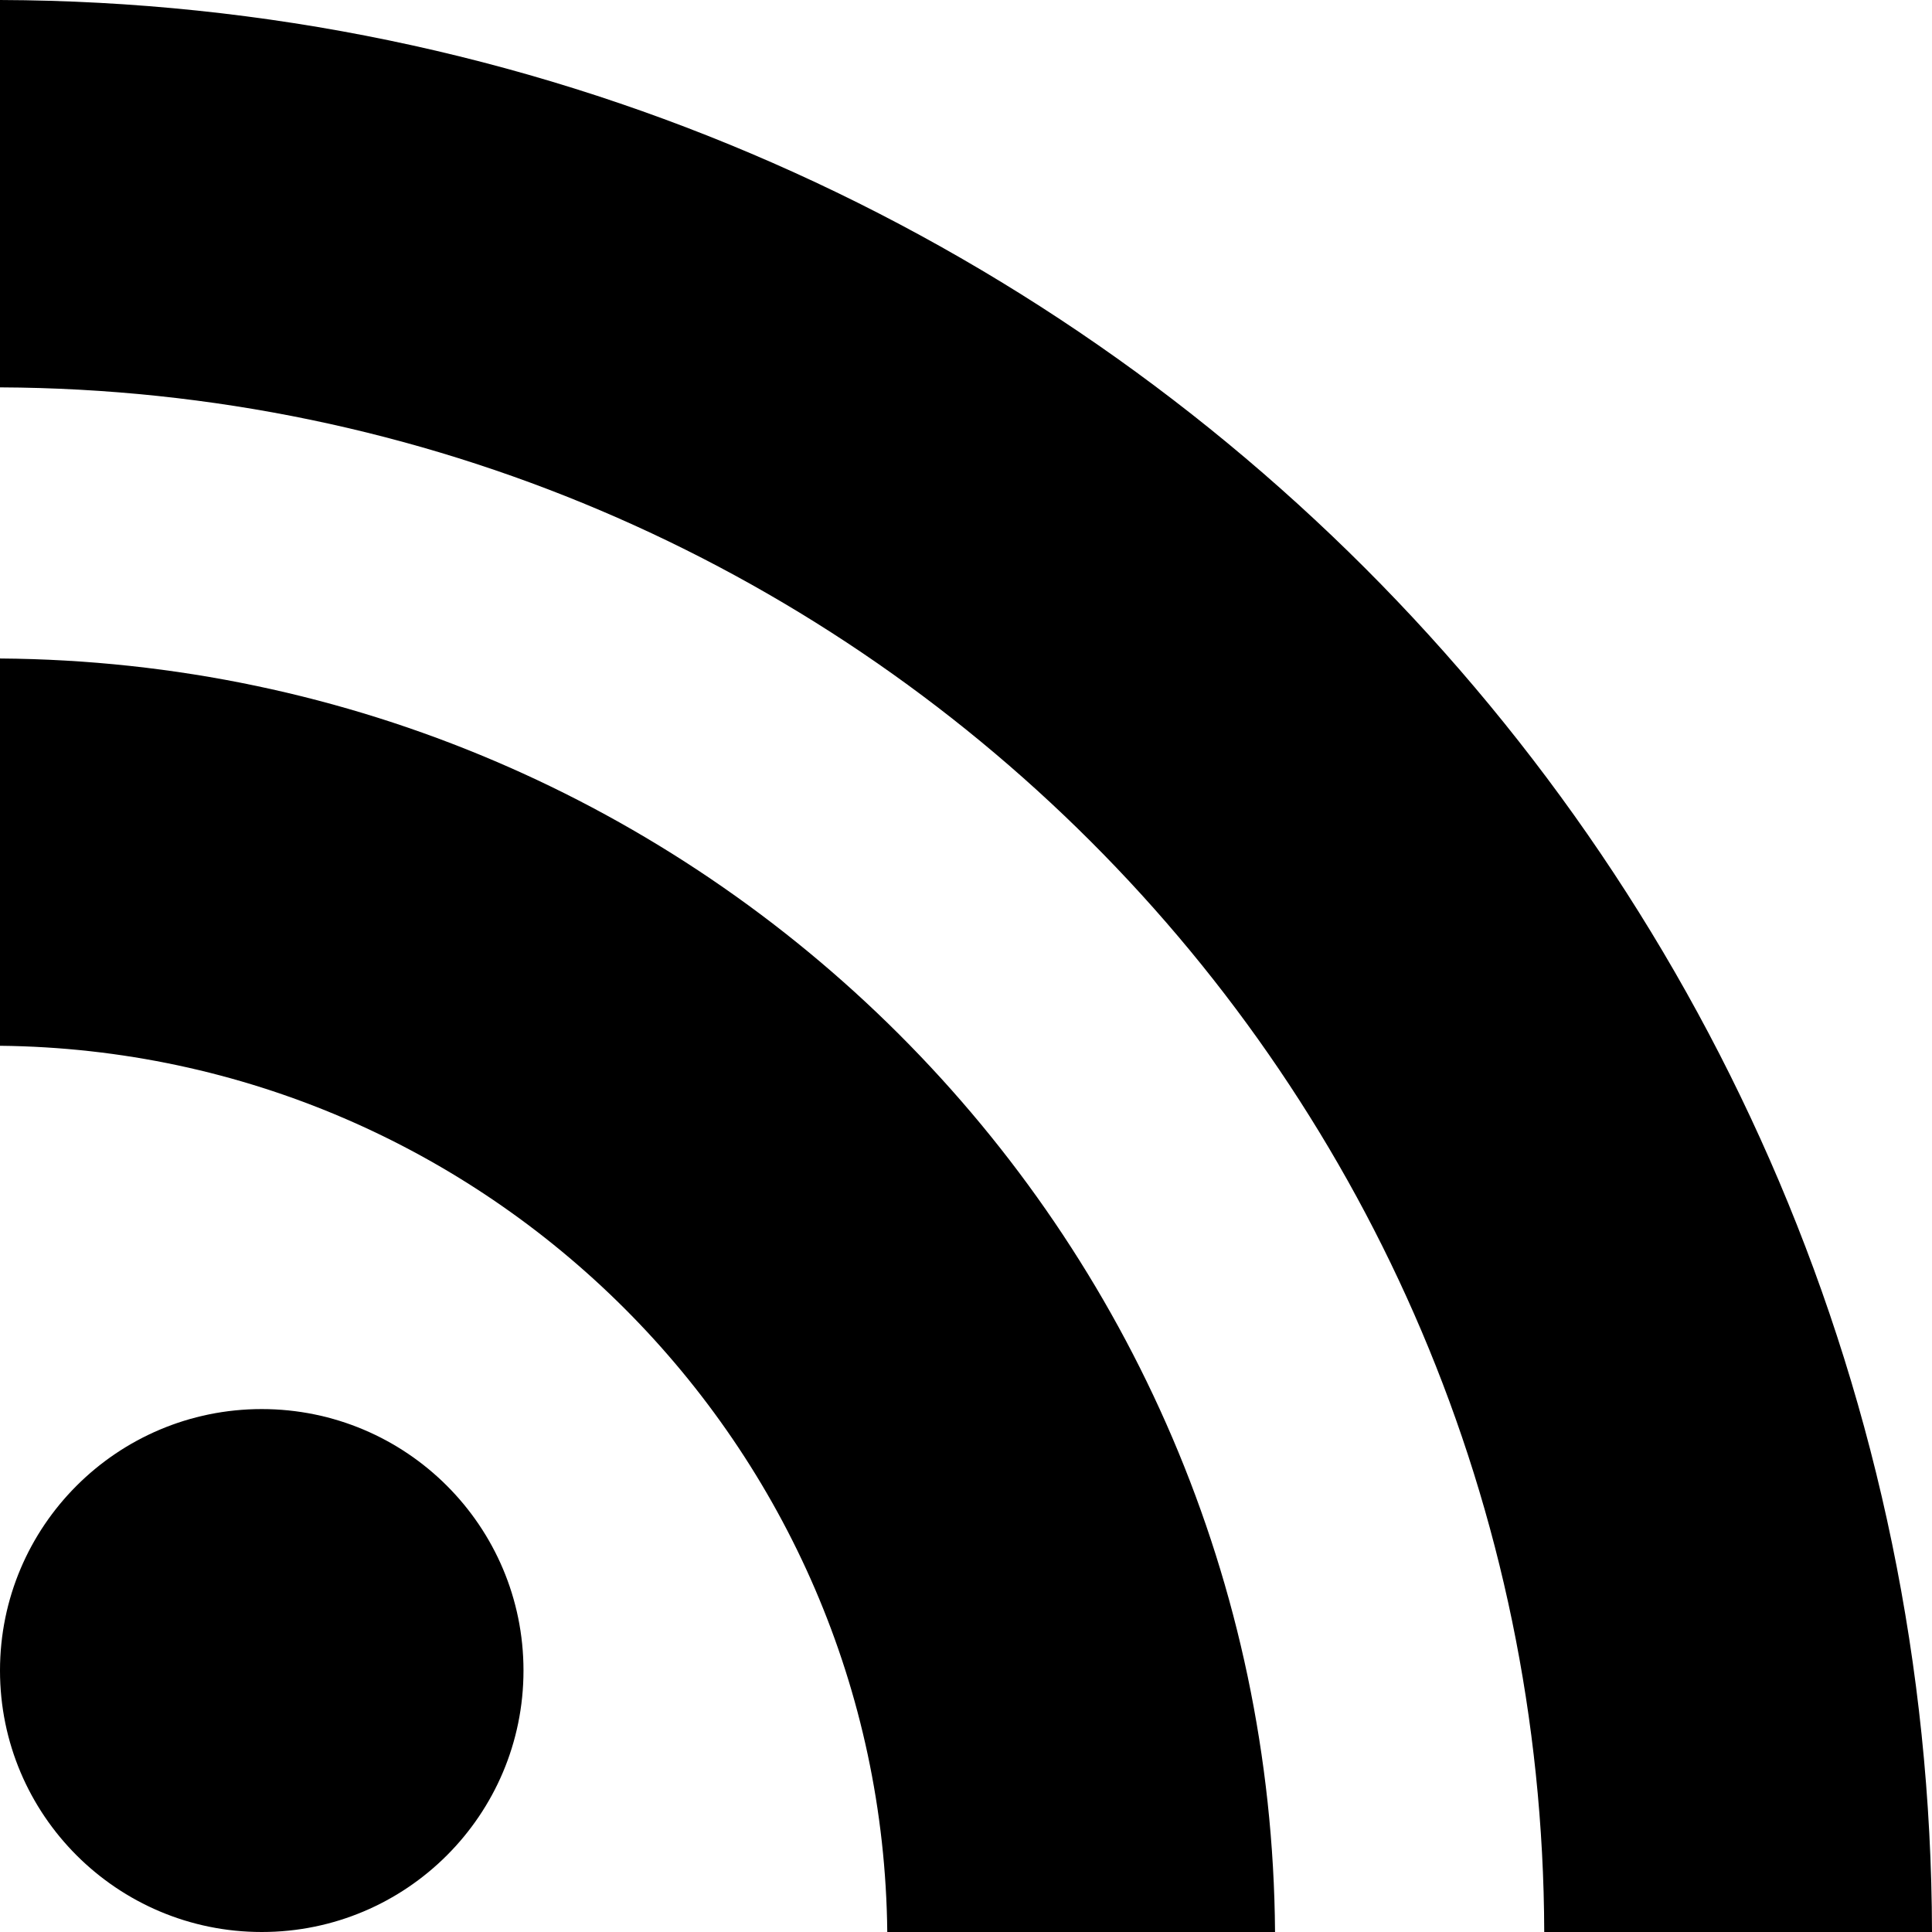
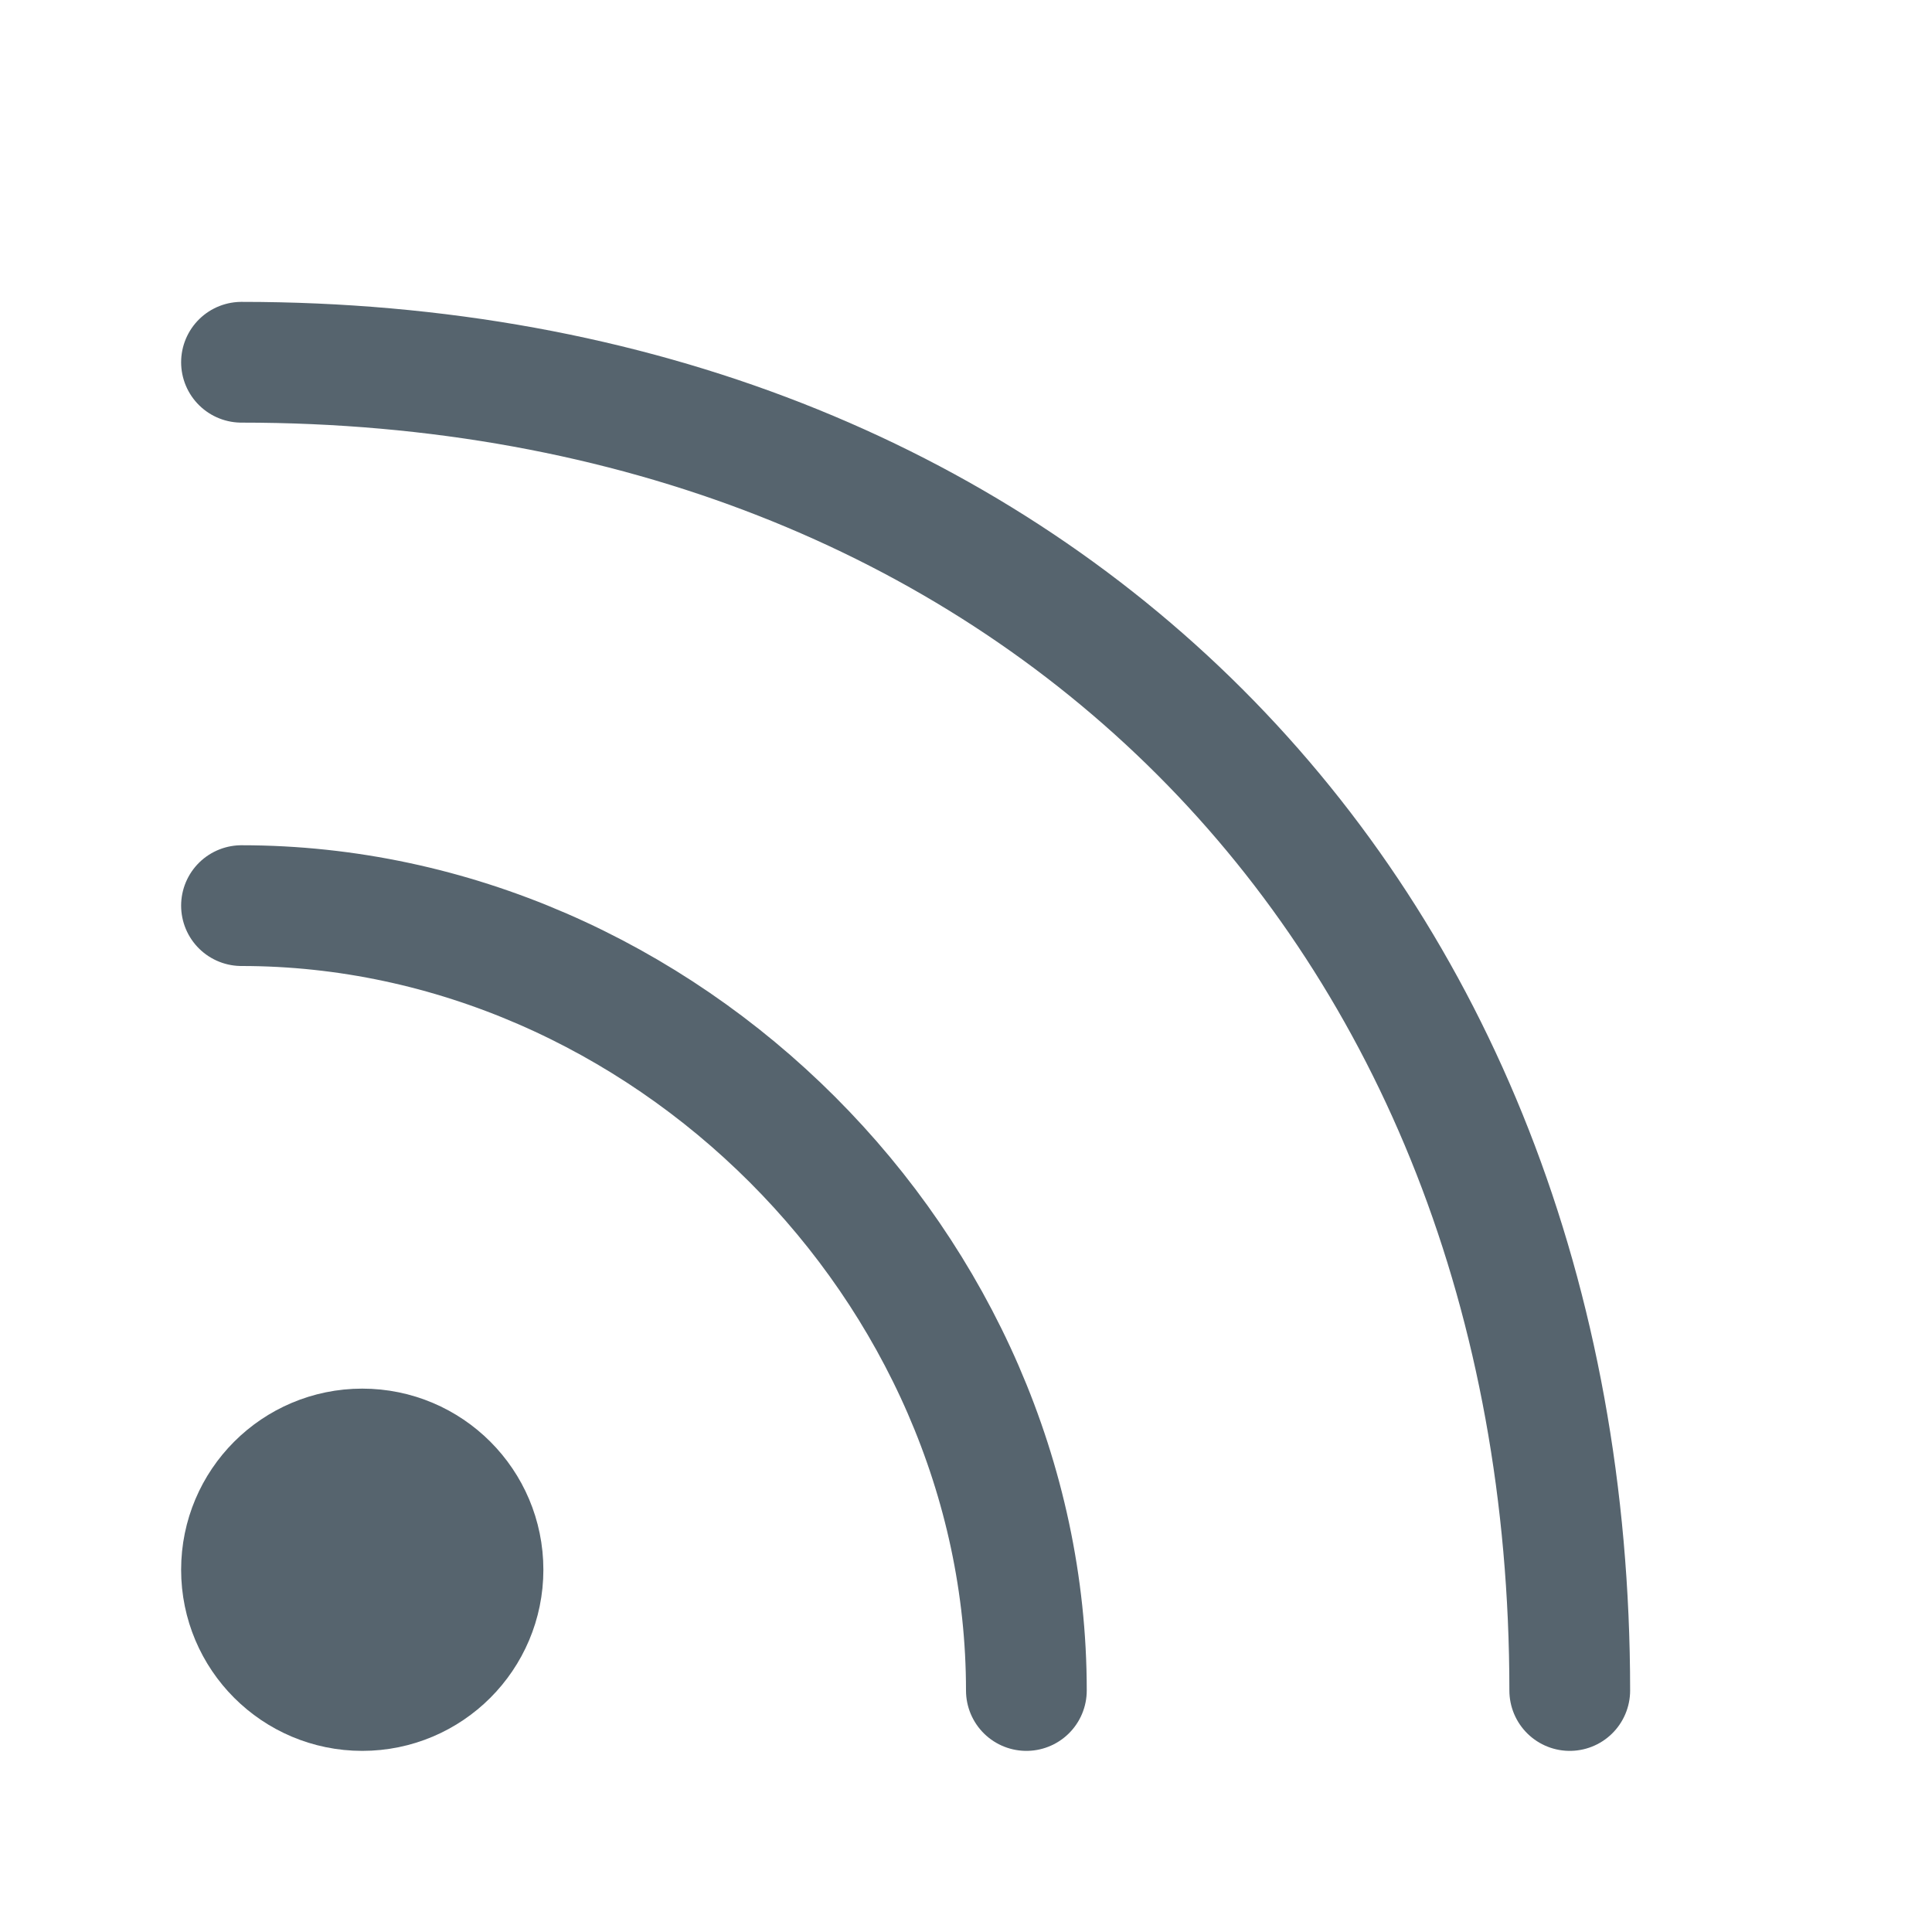
- <svg xmlns="http://www.w3.org/2000/svg" width="24" height="24" viewBox="0 0 24 24">
-   <path d="M6.503 20.752c0 1.794-1.456 3.248-3.251 3.248-1.796 0-3.252-1.454-3.252-3.248 0-1.794 1.456-3.248 3.252-3.248 1.795.001 3.251 1.454 3.251 3.248zm-6.503-12.572v4.811c6.05.062 10.96 4.966 11.022 11.009h4.817c-.062-8.71-7.118-15.758-15.839-15.82zm0-3.368c10.58.046 19.152 8.594 19.183 19.188h4.817c-.03-13.231-10.755-23.954-24-24v4.812z" />
+ <svg xmlns="http://www.w3.org/2000/svg" width="32px" height="32px" viewBox="0 0 32 32" id="i-feed" fill="none" stroke="#56646e" stroke-linecap="round" stroke-linejoin="round" stroke-width="2">
+   <circle cx="6" cy="26" r="2" fill="#56646e" />
+   <path d="M4 15 C11 15 17 21 17 28 M4 6 C17 6 26 15 26 28" />
</svg>
